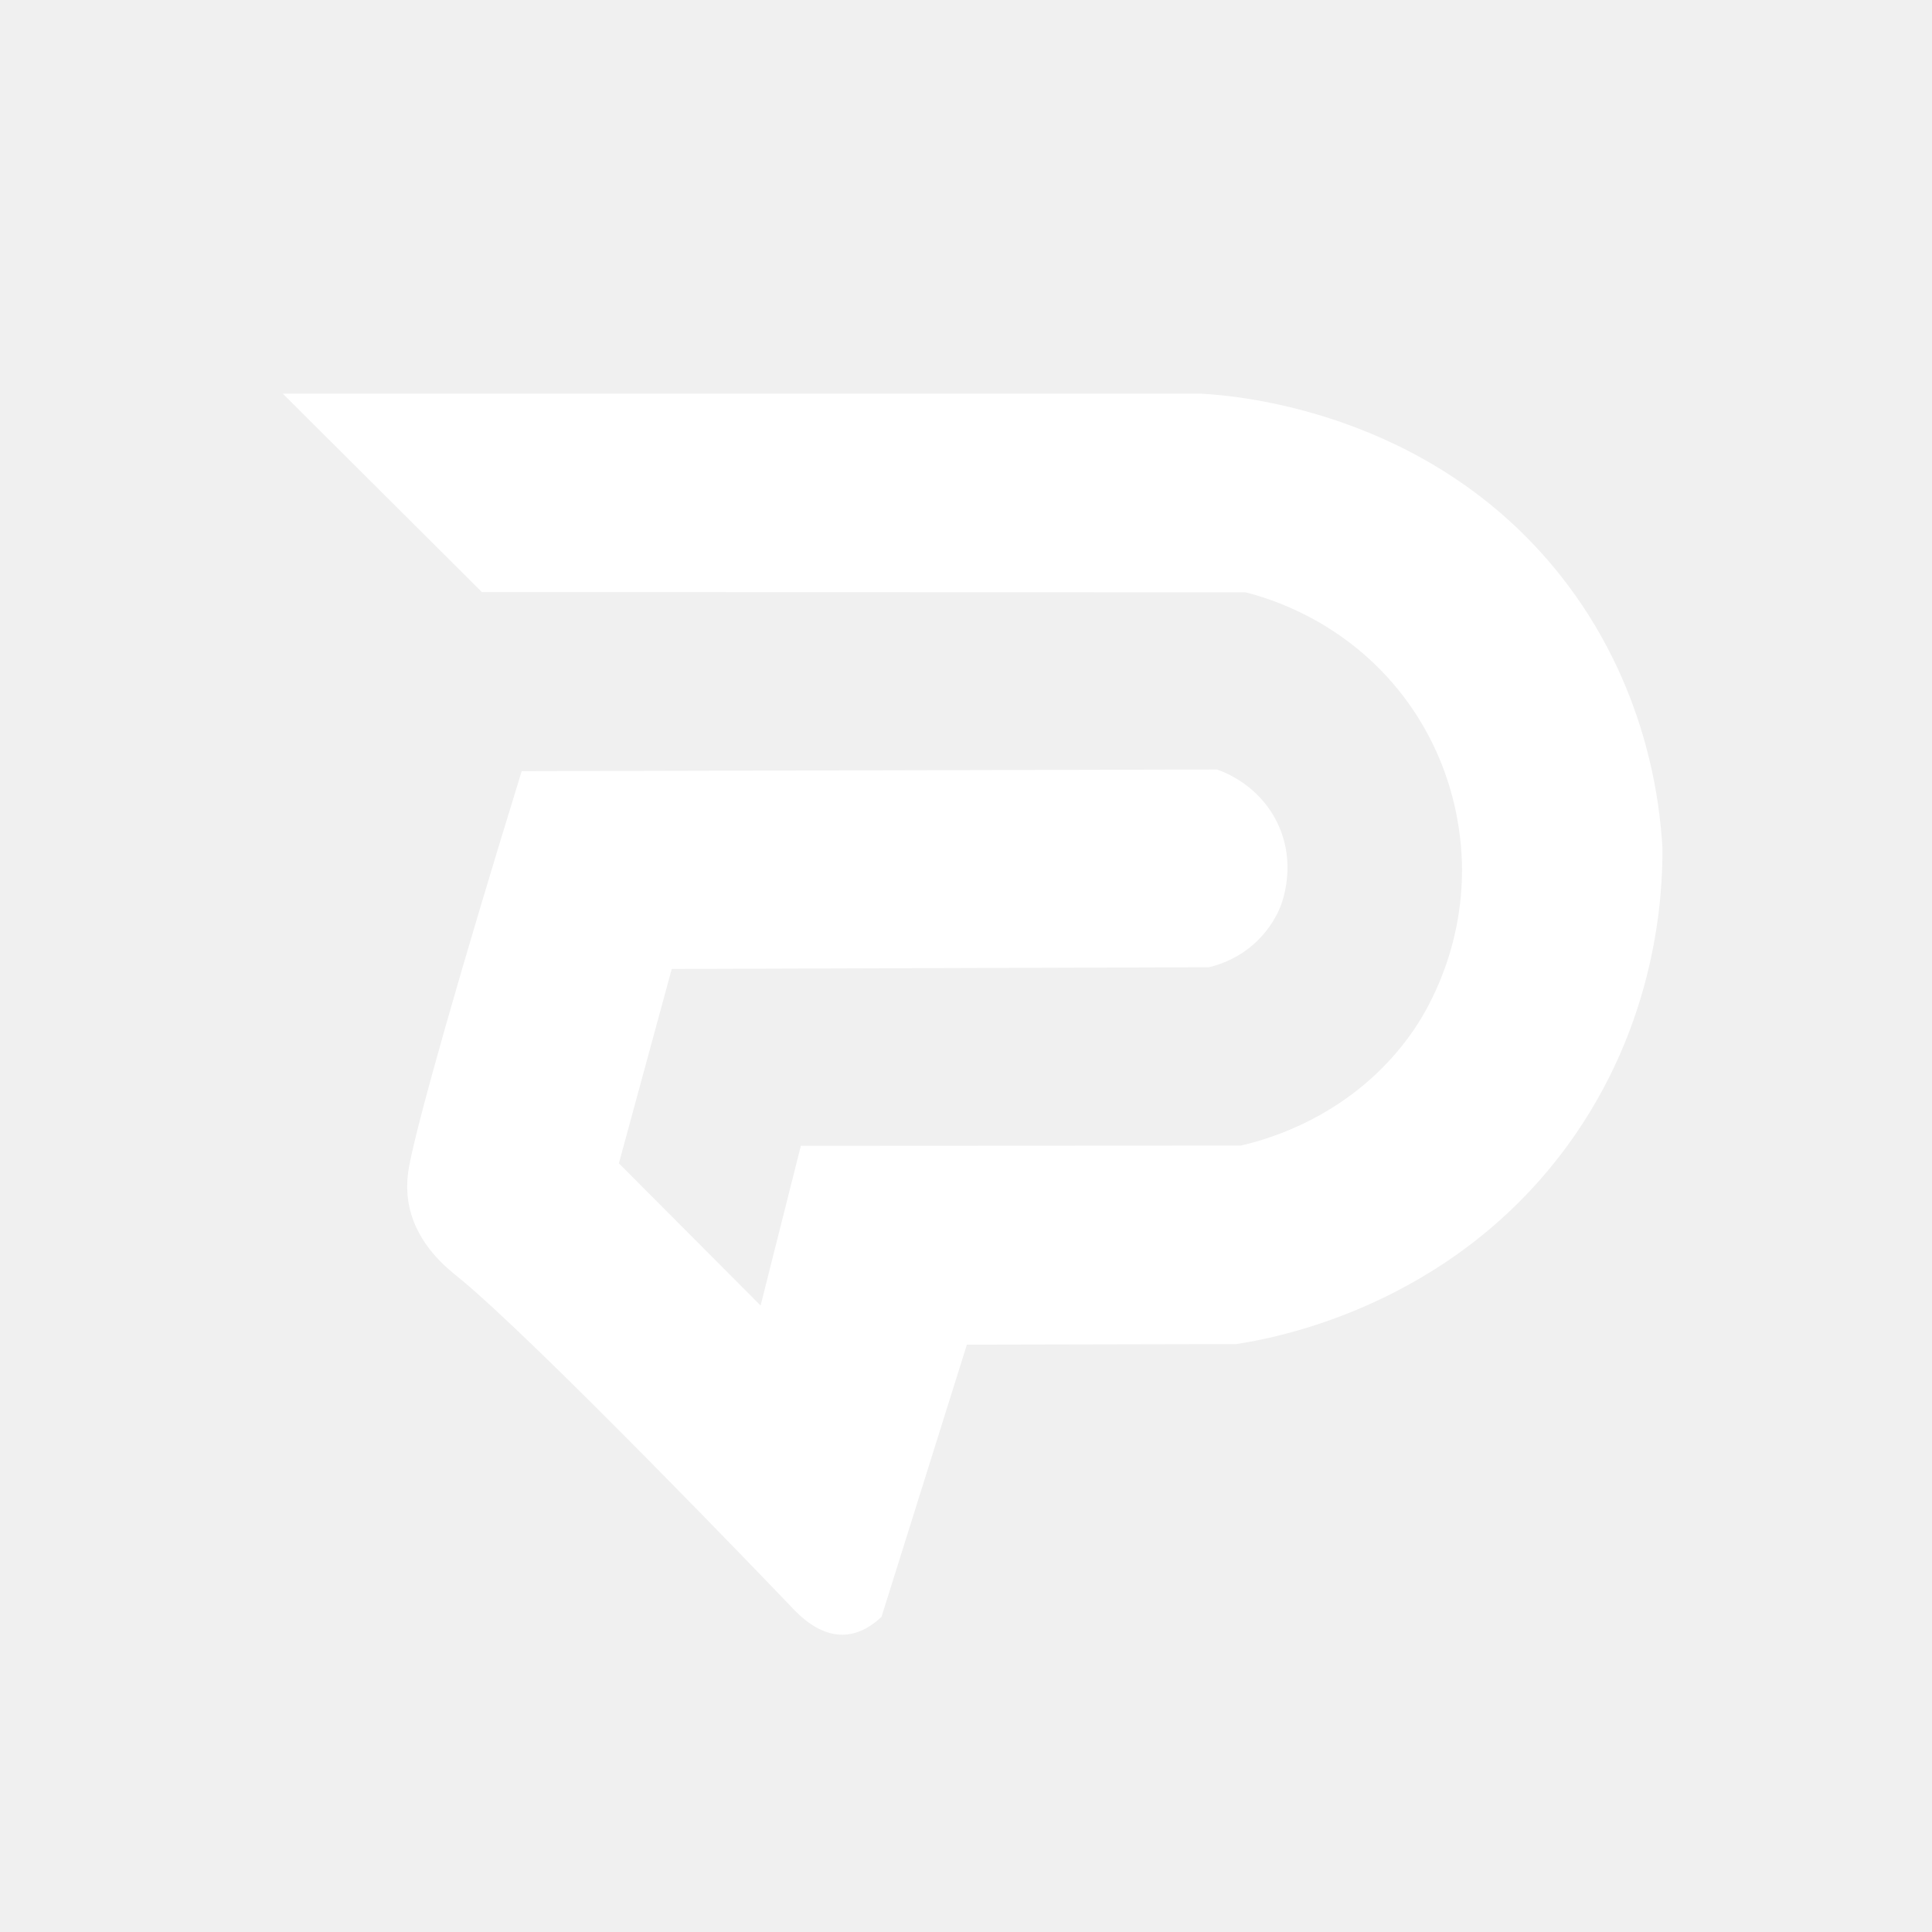
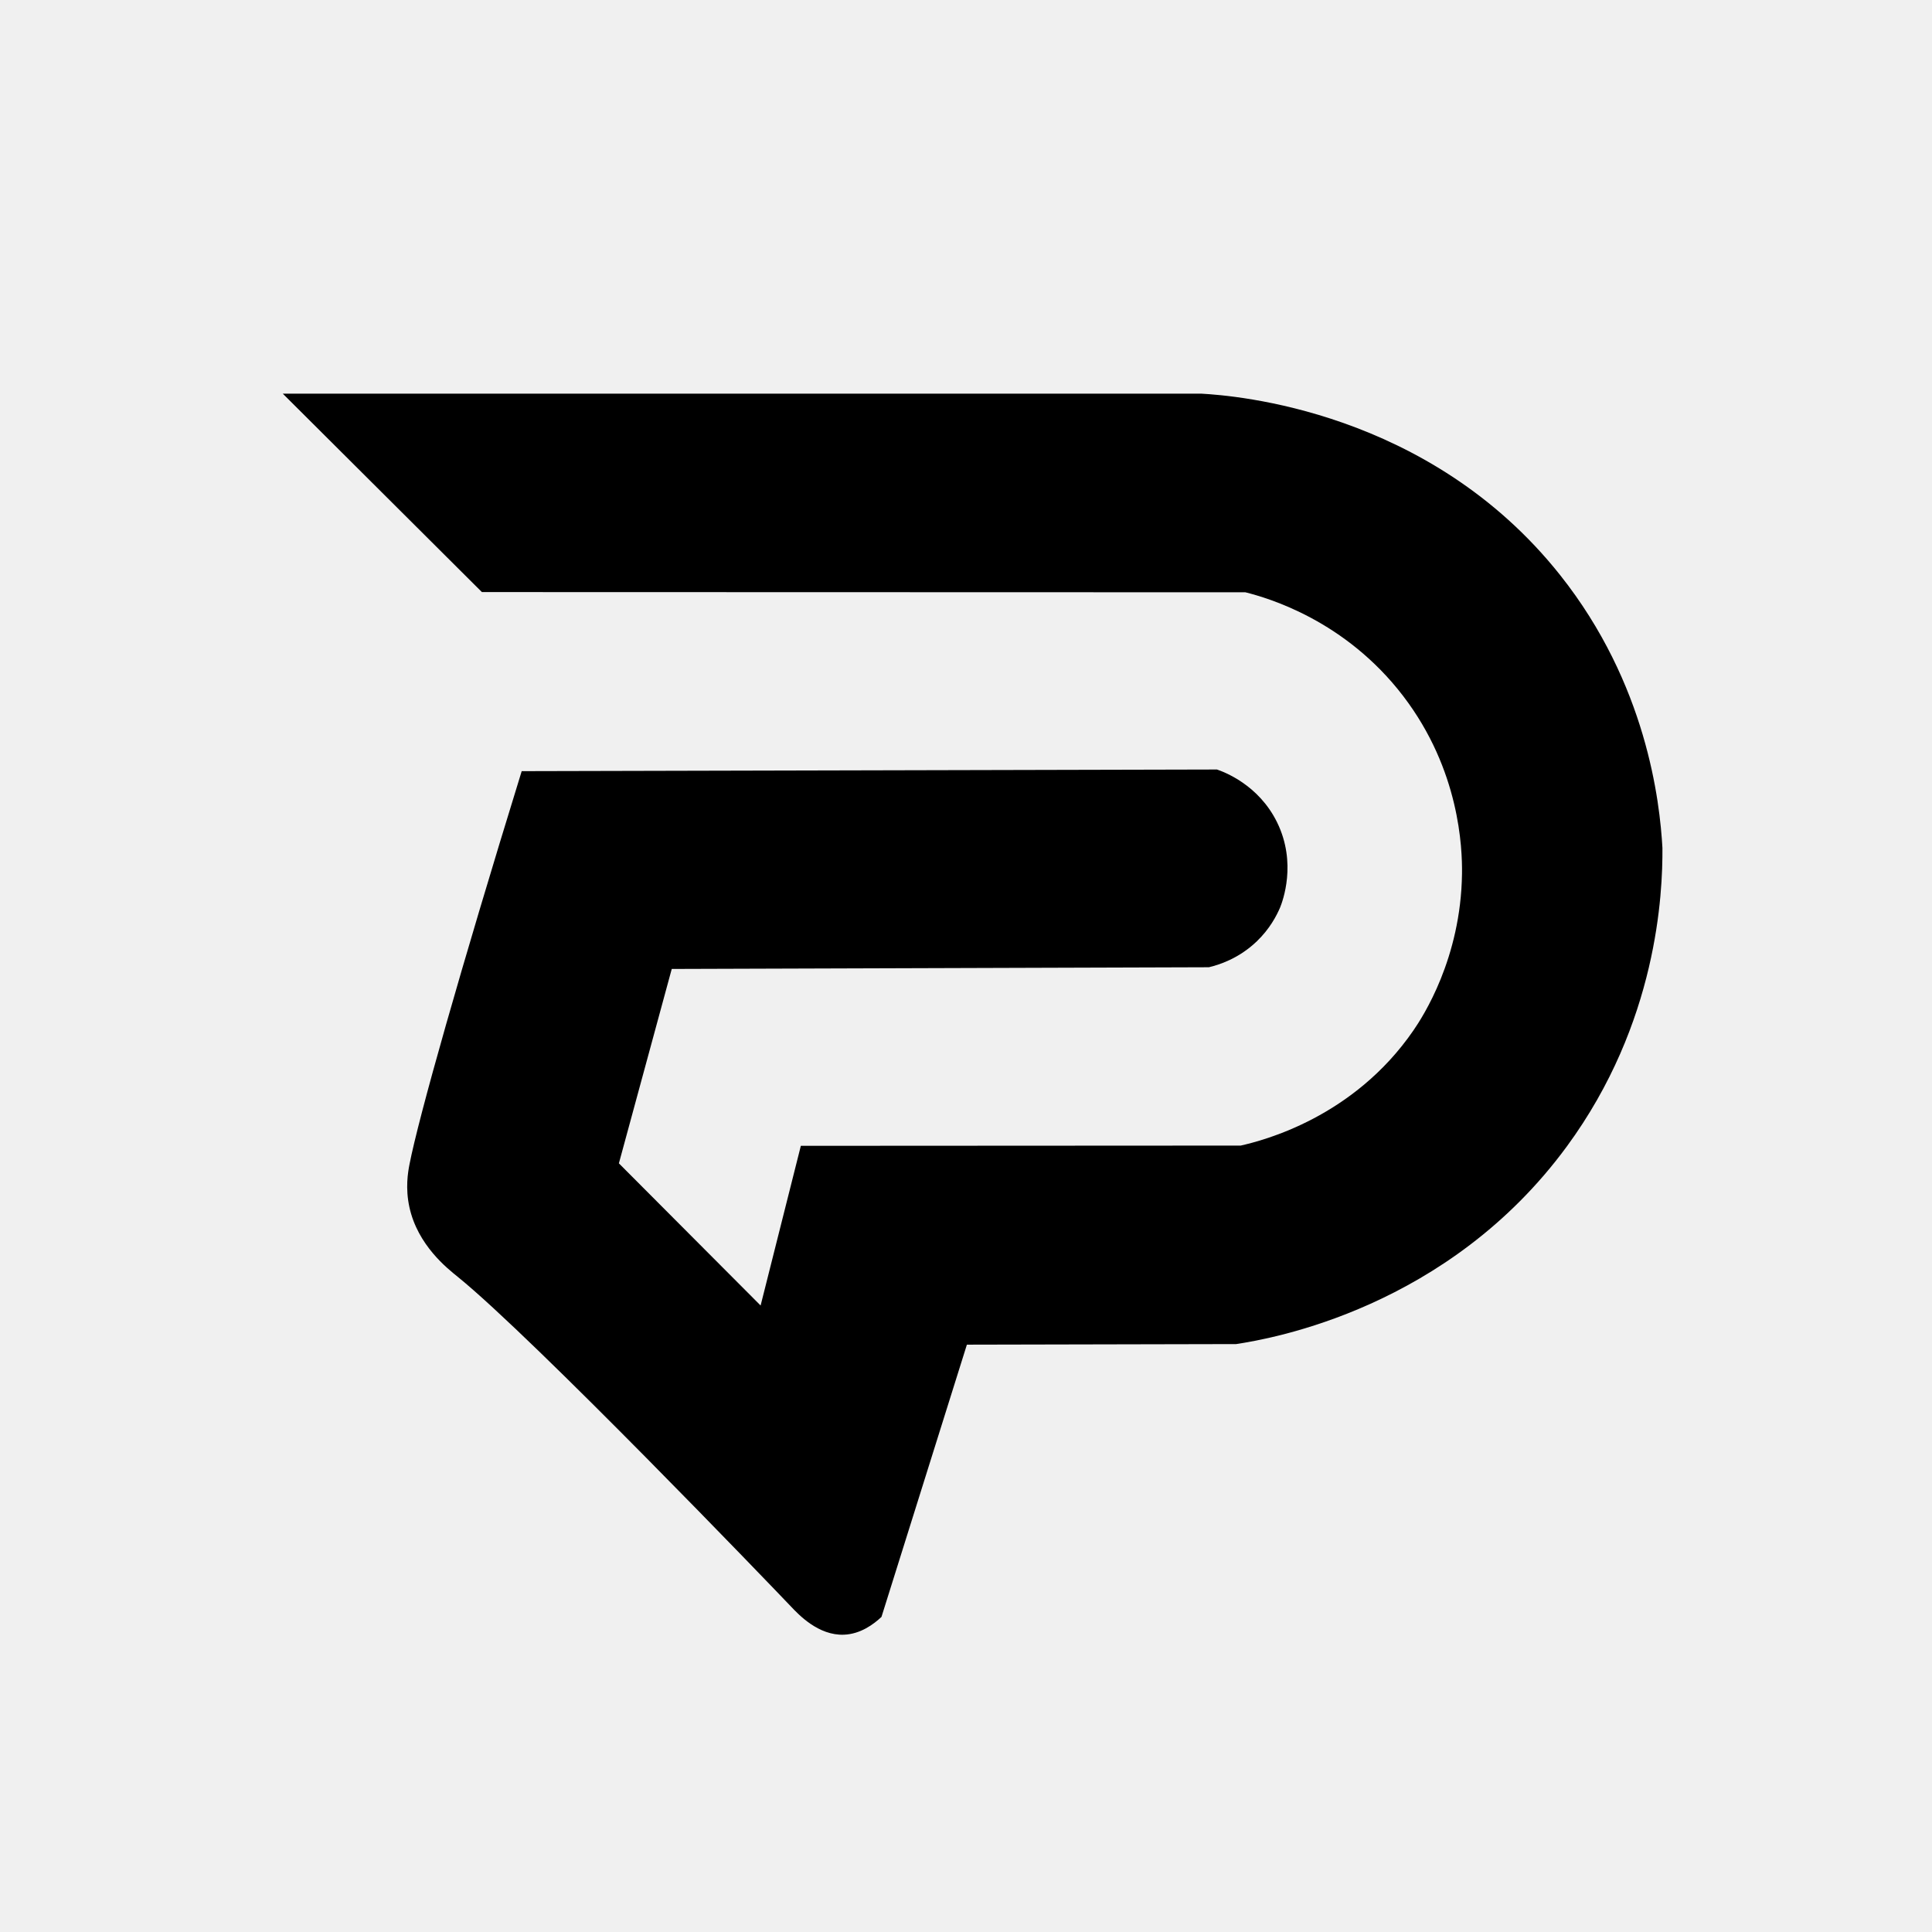
<svg xmlns="http://www.w3.org/2000/svg" id="SvgjsSvg1001" width="288" height="288" version="1.1">
  <defs id="SvgjsDefs1002" />
  <g id="SvgjsG1008" transform="matrix(0.9167,0,0,0.9167,12.07743,12.59376)">
    <svg width="288" height="288" viewBox="0 0 16745.467 16211.333">
      <defs>
        <clipPath id="a" clipPathUnits="userSpaceOnUse">
          <path d="M 0,12158.457 H 12559.059 V 0 H 0 Z" fill="#000" class="color000 svgShape" />
        </clipPath>
      </defs>
      <g clip-path="url(#a)" transform="matrix(1.33333 0 0 -1.33333 0 16211.333)" fill="#000" class="color000 svgShape">
-         <path fill="#fff" d="m 0,0 h 6515.907 c 230.36,-13.248 1612.237,-115.527 2541.949,-1286.271 613.909,-773.064 706.724,-1604.083 725.496,-1934.653 2.065,-322.097 -34.534,-1239.949 -677.129,-2116.028 -841.499,-1147.255 -2092.317,-1364.118 -2345.768,-1402.624 -636.471,-1.371 -1272.94,-2.741 -1909.412,-4.111 -201.879,-643.515 -403.758,-1287.028 -605.638,-1930.543 -55.249,-51.84 -147.664,-121.383 -265.737,-126.147 -182.263,-7.357 -322.904,143.742 -375.117,198.697 -127.248,133.928 -1823.512,1900.911 -2364.309,2339.282 -71.996,58.36 -283.389,222.77 -342.497,493.842 -29.413,134.893 -10.346,246.809 0.194,301.333 63.826,330.154 360.987,1380.184 796.142,2790.42 1643.475,3.892 3286.949,7.783 4930.425,11.675 48.2,-16.556 294.739,-106.706 426.147,-374.422 142.106,-289.512 38.766,-560.934 21.631,-603.759 -25.335,-59.527 -74.017,-152.356 -164.879,-239.731 -129.551,-124.581 -272.2,-168.211 -340.416,-184.295 -1269.616,-4.031 -2539.233,-8.061 -3808.849,-12.092 -124.946,-459.481 -249.893,-918.96 -374.839,-1378.441 334.991,-336.069 669.98,-672.137 1004.971,-1008.206 l 285.335,1132.421 c 1039.672,0.552 2079.343,1.103 3119.015,1.654 160.557,36.14 801.384,199.914 1225.358,817.275 65.679,95.637 336.466,509.896 344.101,1111.127 2.291,180.365 -15.967,734.538 -416.65,1258.824 -410.252,536.806 -956.688,695.478 -1119.368,736.361 -1804.76,0.506 -3609.521,1.011 -5414.283,1.516 z" transform="translate(1430.901 10166.231)" class="color252122 svgShape" />
+         <path fill="#000" d="m 0,0 h 6515.907 c 230.36,-13.248 1612.237,-115.527 2541.949,-1286.271 613.909,-773.064 706.724,-1604.083 725.496,-1934.653 2.065,-322.097 -34.534,-1239.949 -677.129,-2116.028 -841.499,-1147.255 -2092.317,-1364.118 -2345.768,-1402.624 -636.471,-1.371 -1272.94,-2.741 -1909.412,-4.111 -201.879,-643.515 -403.758,-1287.028 -605.638,-1930.543 -55.249,-51.84 -147.664,-121.383 -265.737,-126.147 -182.263,-7.357 -322.904,143.742 -375.117,198.697 -127.248,133.928 -1823.512,1900.911 -2364.309,2339.282 -71.996,58.36 -283.389,222.77 -342.497,493.842 -29.413,134.893 -10.346,246.809 0.194,301.333 63.826,330.154 360.987,1380.184 796.142,2790.42 1643.475,3.892 3286.949,7.783 4930.425,11.675 48.2,-16.556 294.739,-106.706 426.147,-374.422 142.106,-289.512 38.766,-560.934 21.631,-603.759 -25.335,-59.527 -74.017,-152.356 -164.879,-239.731 -129.551,-124.581 -272.2,-168.211 -340.416,-184.295 -1269.616,-4.031 -2539.233,-8.061 -3808.849,-12.092 -124.946,-459.481 -249.893,-918.96 -374.839,-1378.441 334.991,-336.069 669.98,-672.137 1004.971,-1008.206 l 285.335,1132.421 c 1039.672,0.552 2079.343,1.103 3119.015,1.654 160.557,36.14 801.384,199.914 1225.358,817.275 65.679,95.637 336.466,509.896 344.101,1111.127 2.291,180.365 -15.967,734.538 -416.65,1258.824 -410.252,536.806 -956.688,695.478 -1119.368,736.361 -1804.76,0.506 -3609.521,1.011 -5414.283,1.516 z" transform="translate(1430.901 10166.231)" class="color252122 svgShape" />
      </g>
    </svg>
  </g>
</svg>
